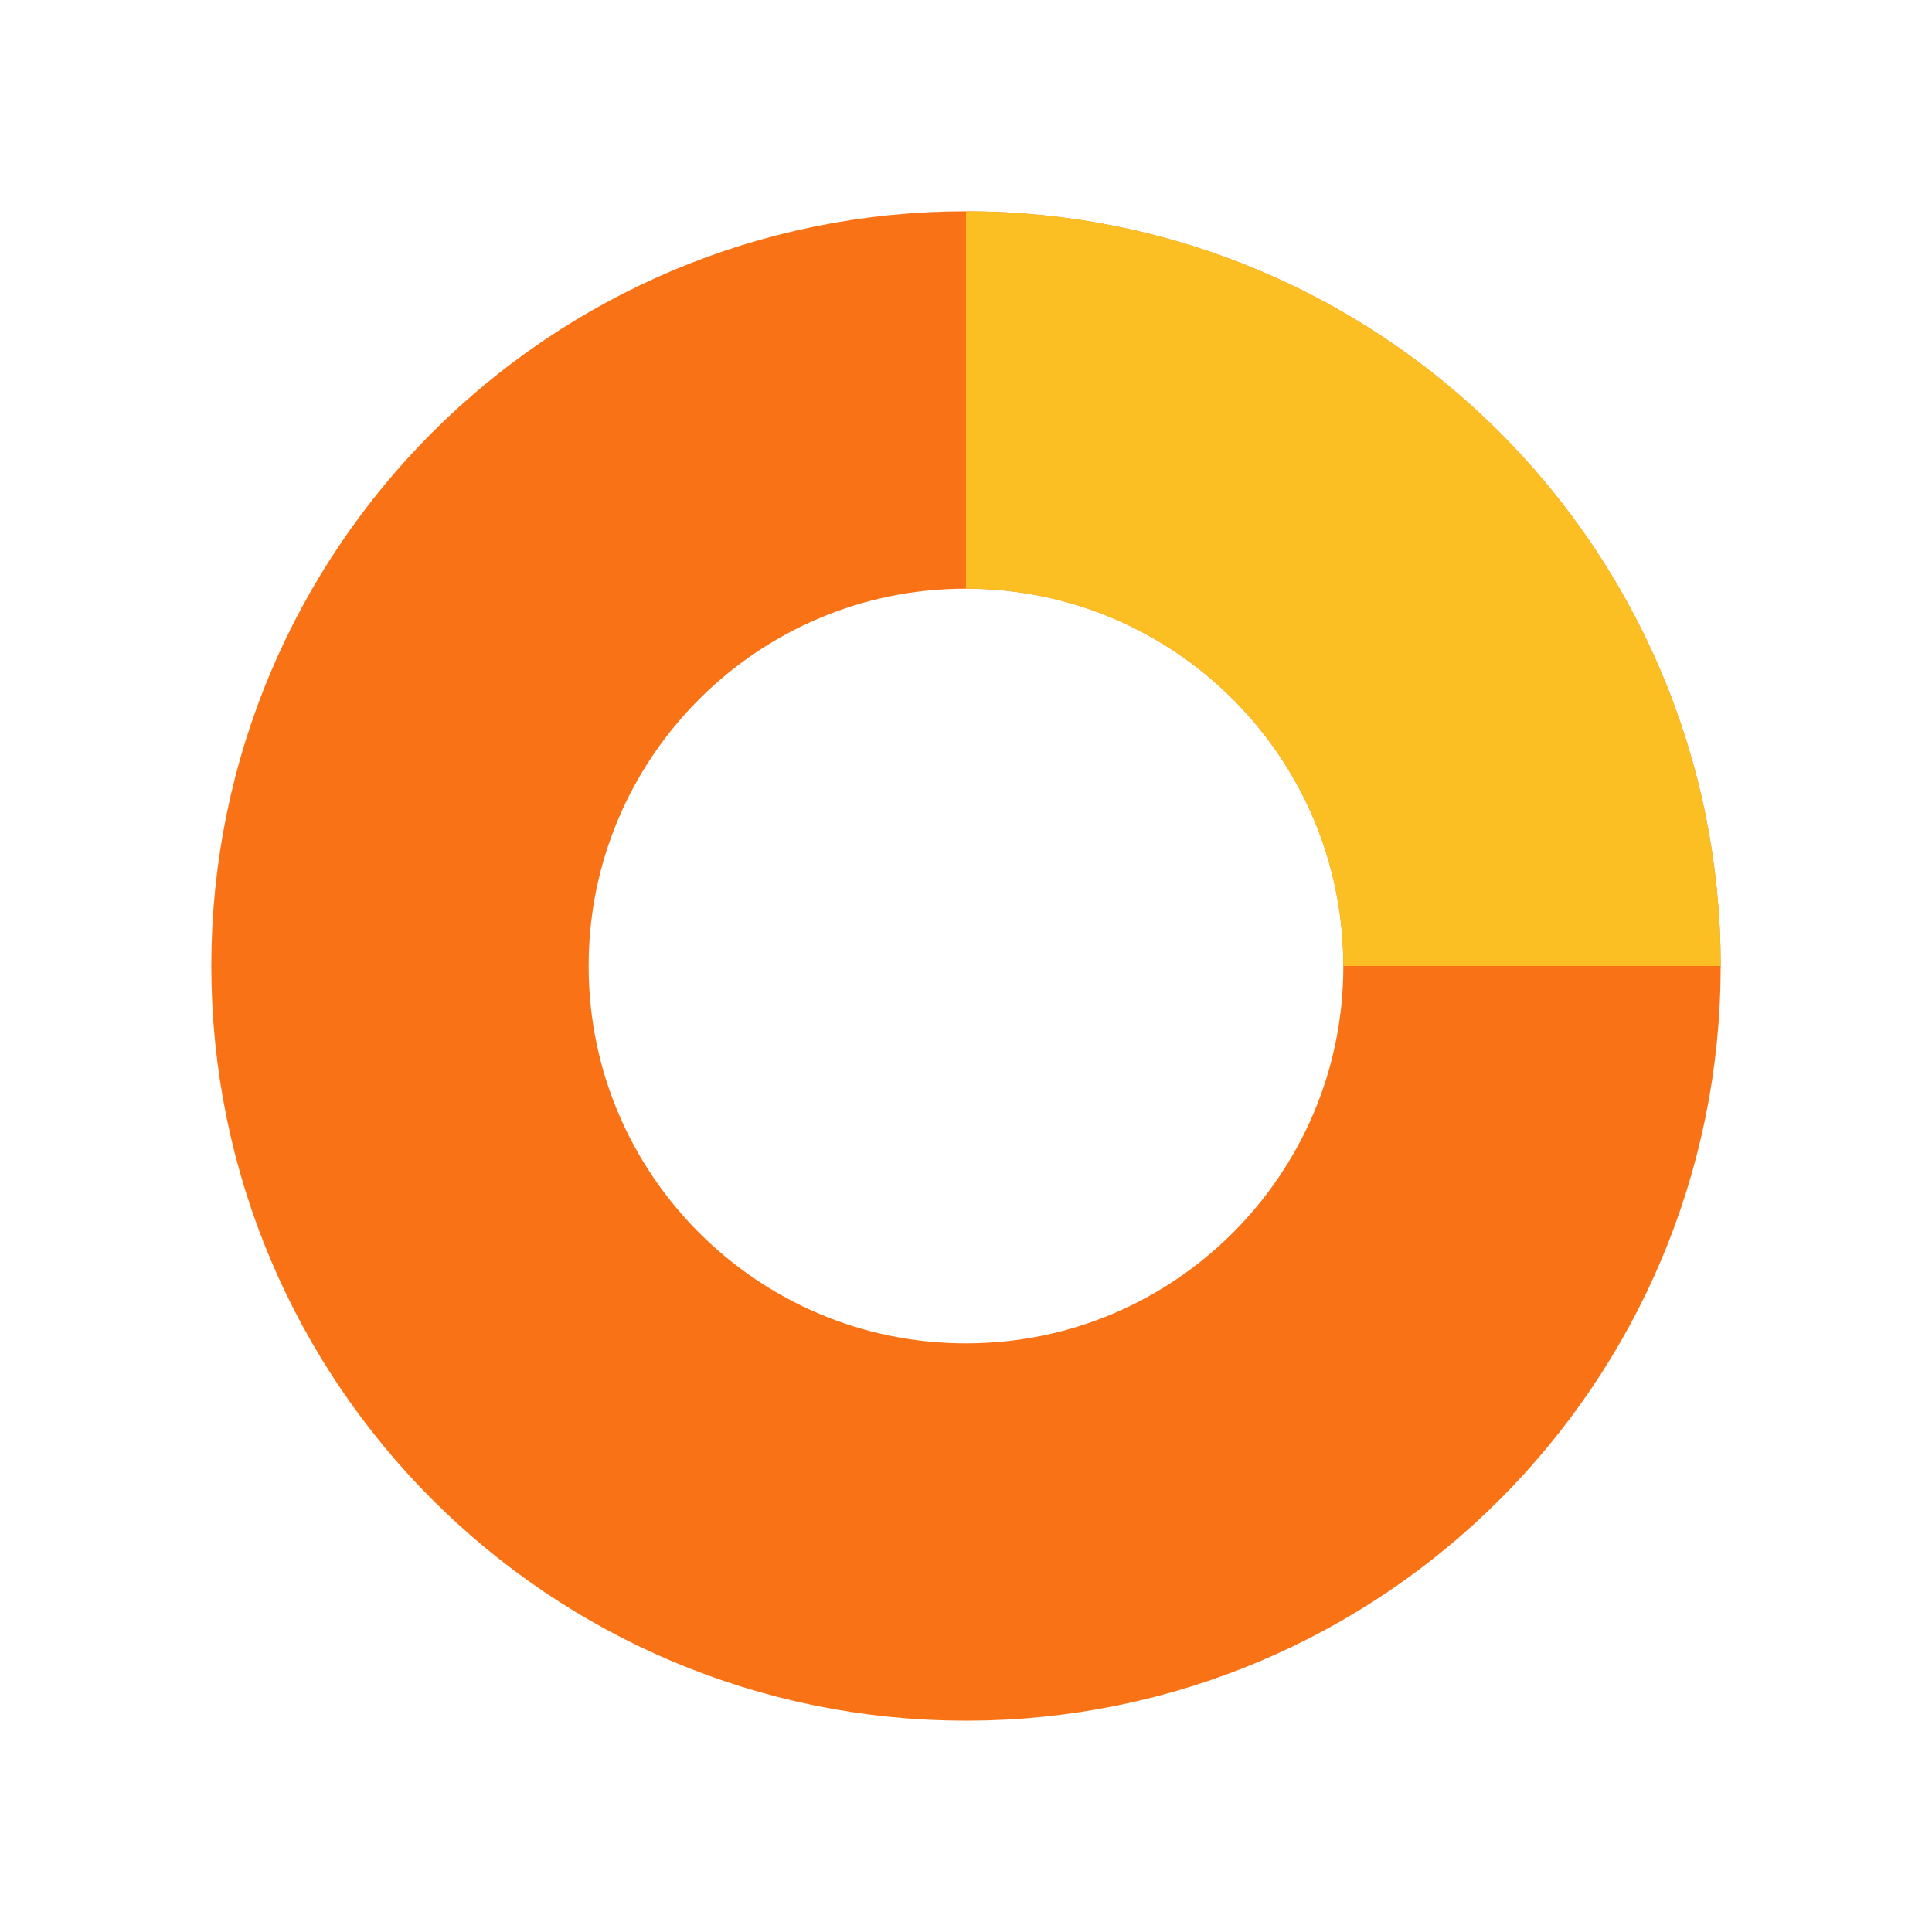
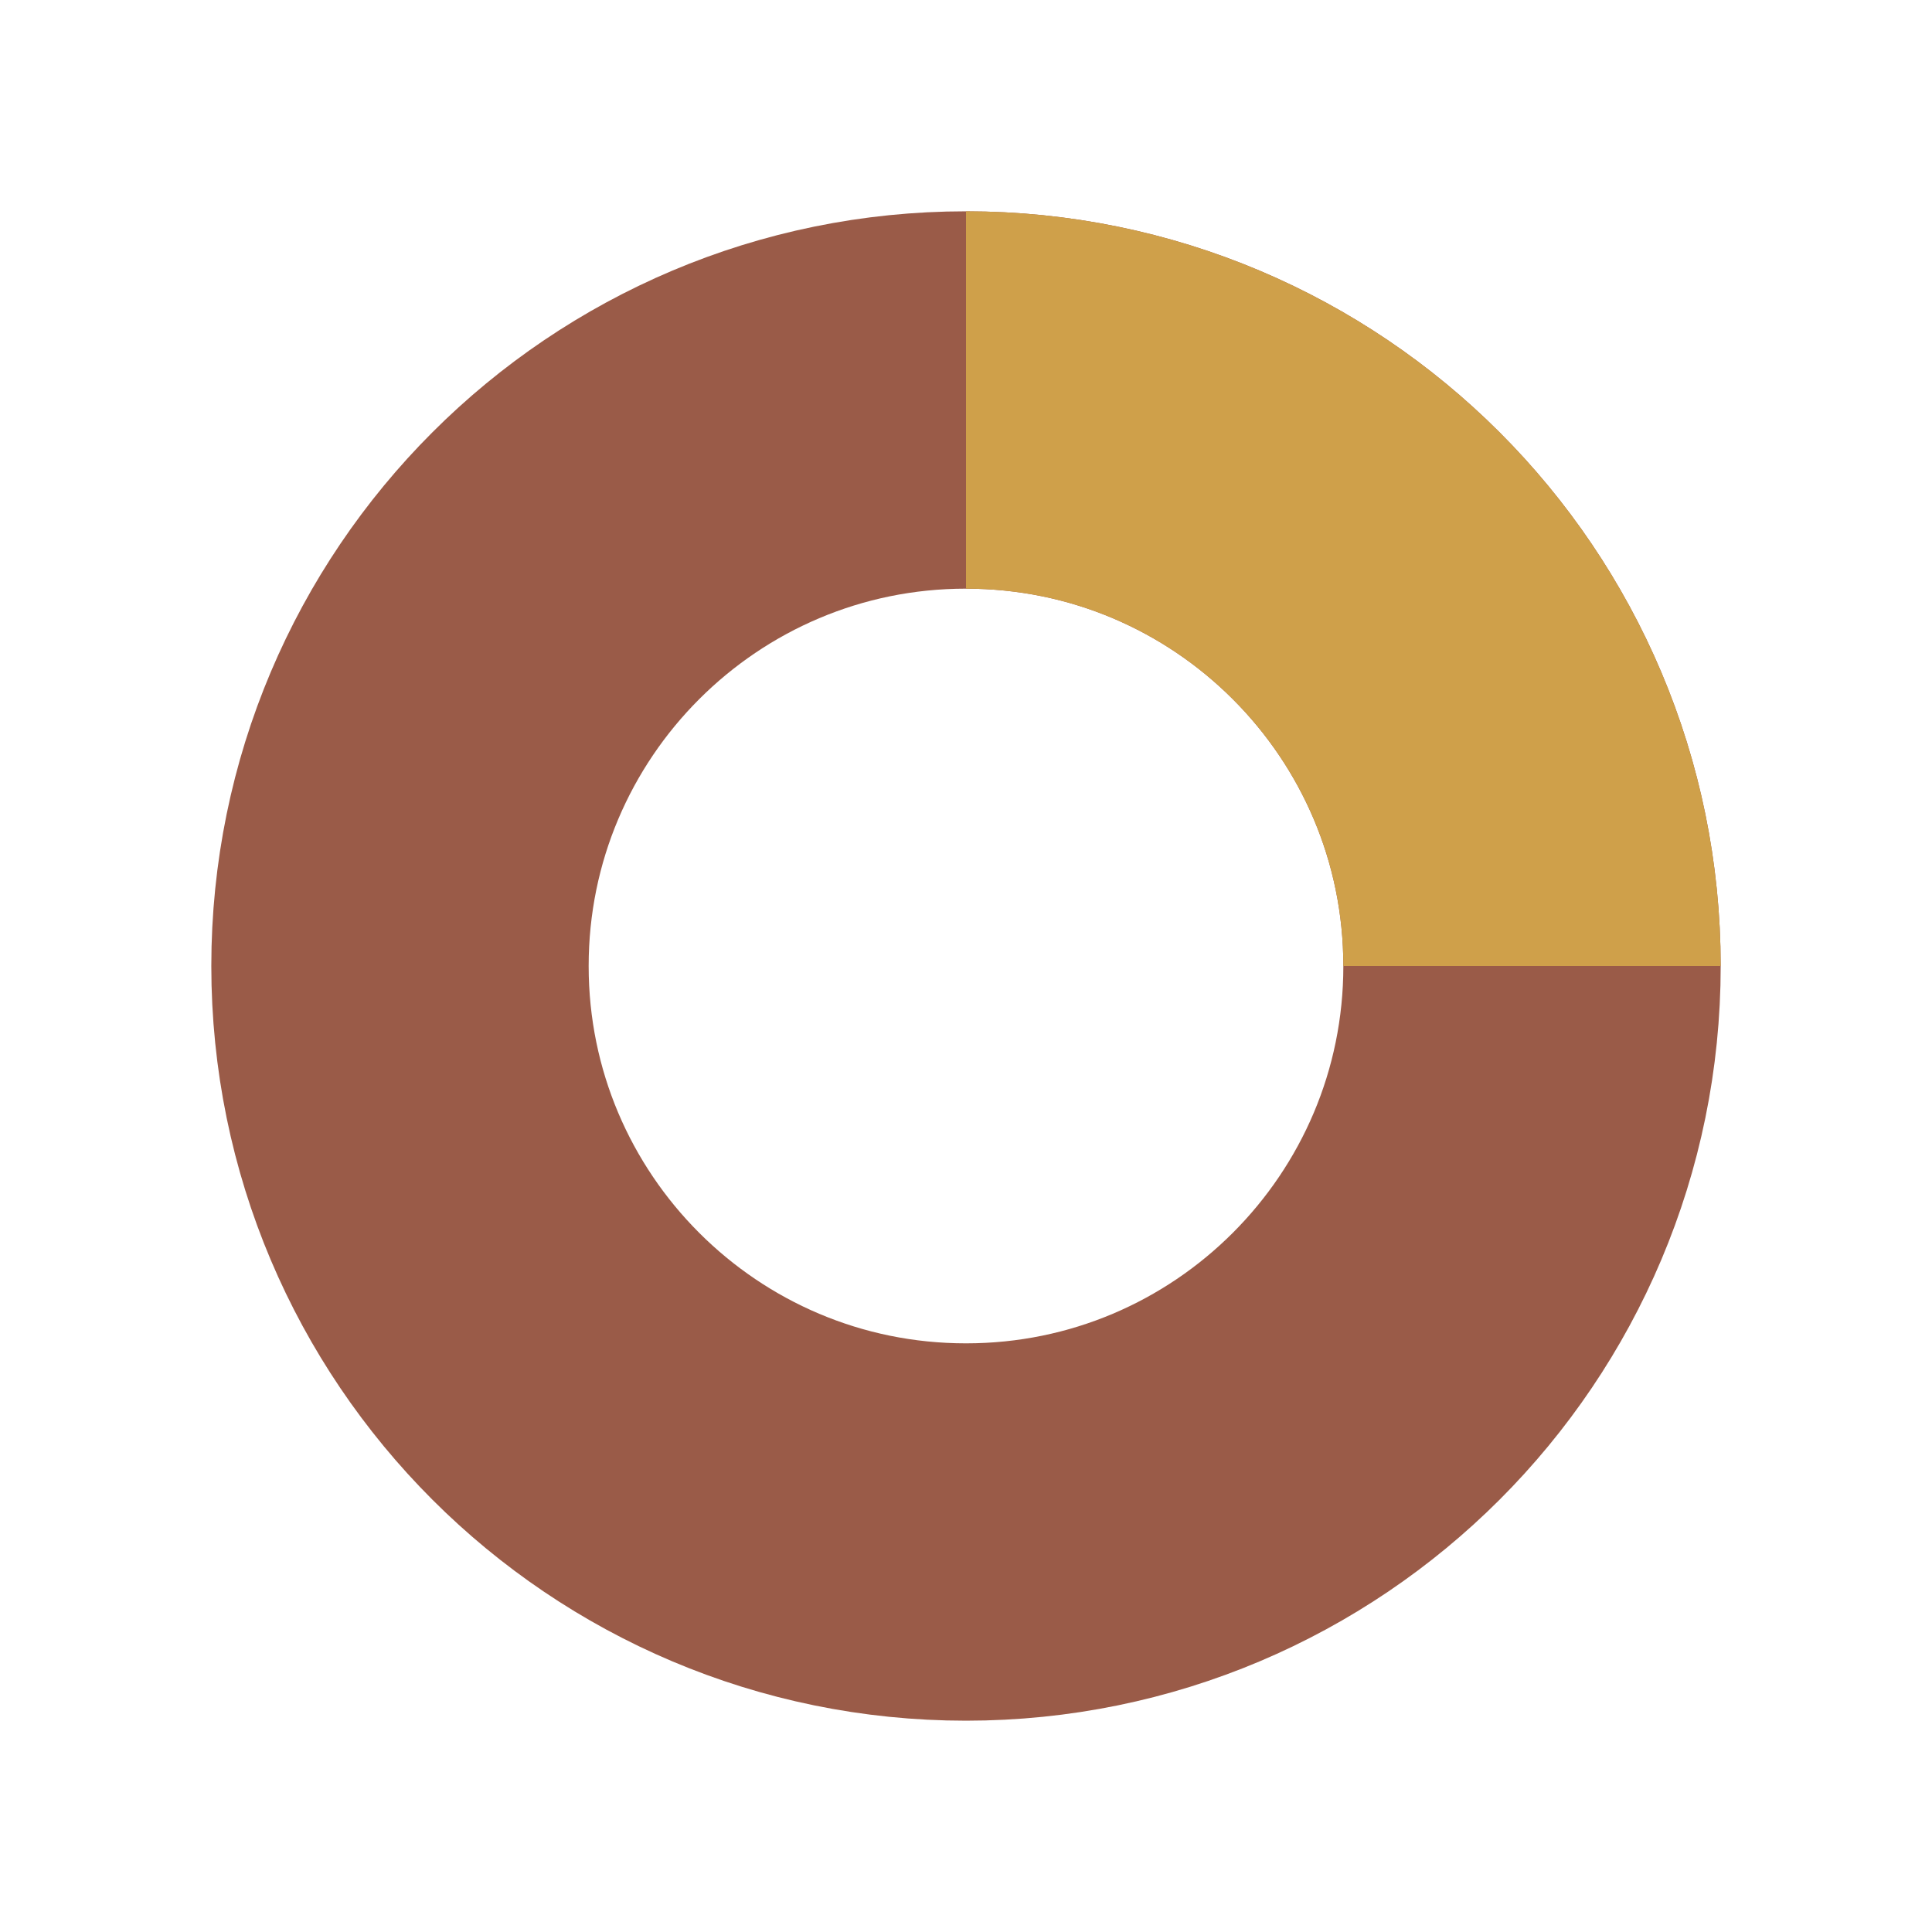
<svg xmlns="http://www.w3.org/2000/svg" viewBox="0 0 512 512" width="512" height="512">
-   <circle cx="256" cy="256" r="150" fill="none" stroke="#F97316" stroke-width="100" />
-   <path d="M256 106 A150 150 0 0 1 406 256" fill="none" stroke="#FBBF24" stroke-width="100" />
+   <circle cx="256" cy="256" r="150" fill="none" stroke="#9A5B48" stroke-width="100" />
+   <path d="M256 106 A150 150 0 0 1 406 256" fill="none" stroke="#CFA04A" stroke-width="100" />
</svg>
